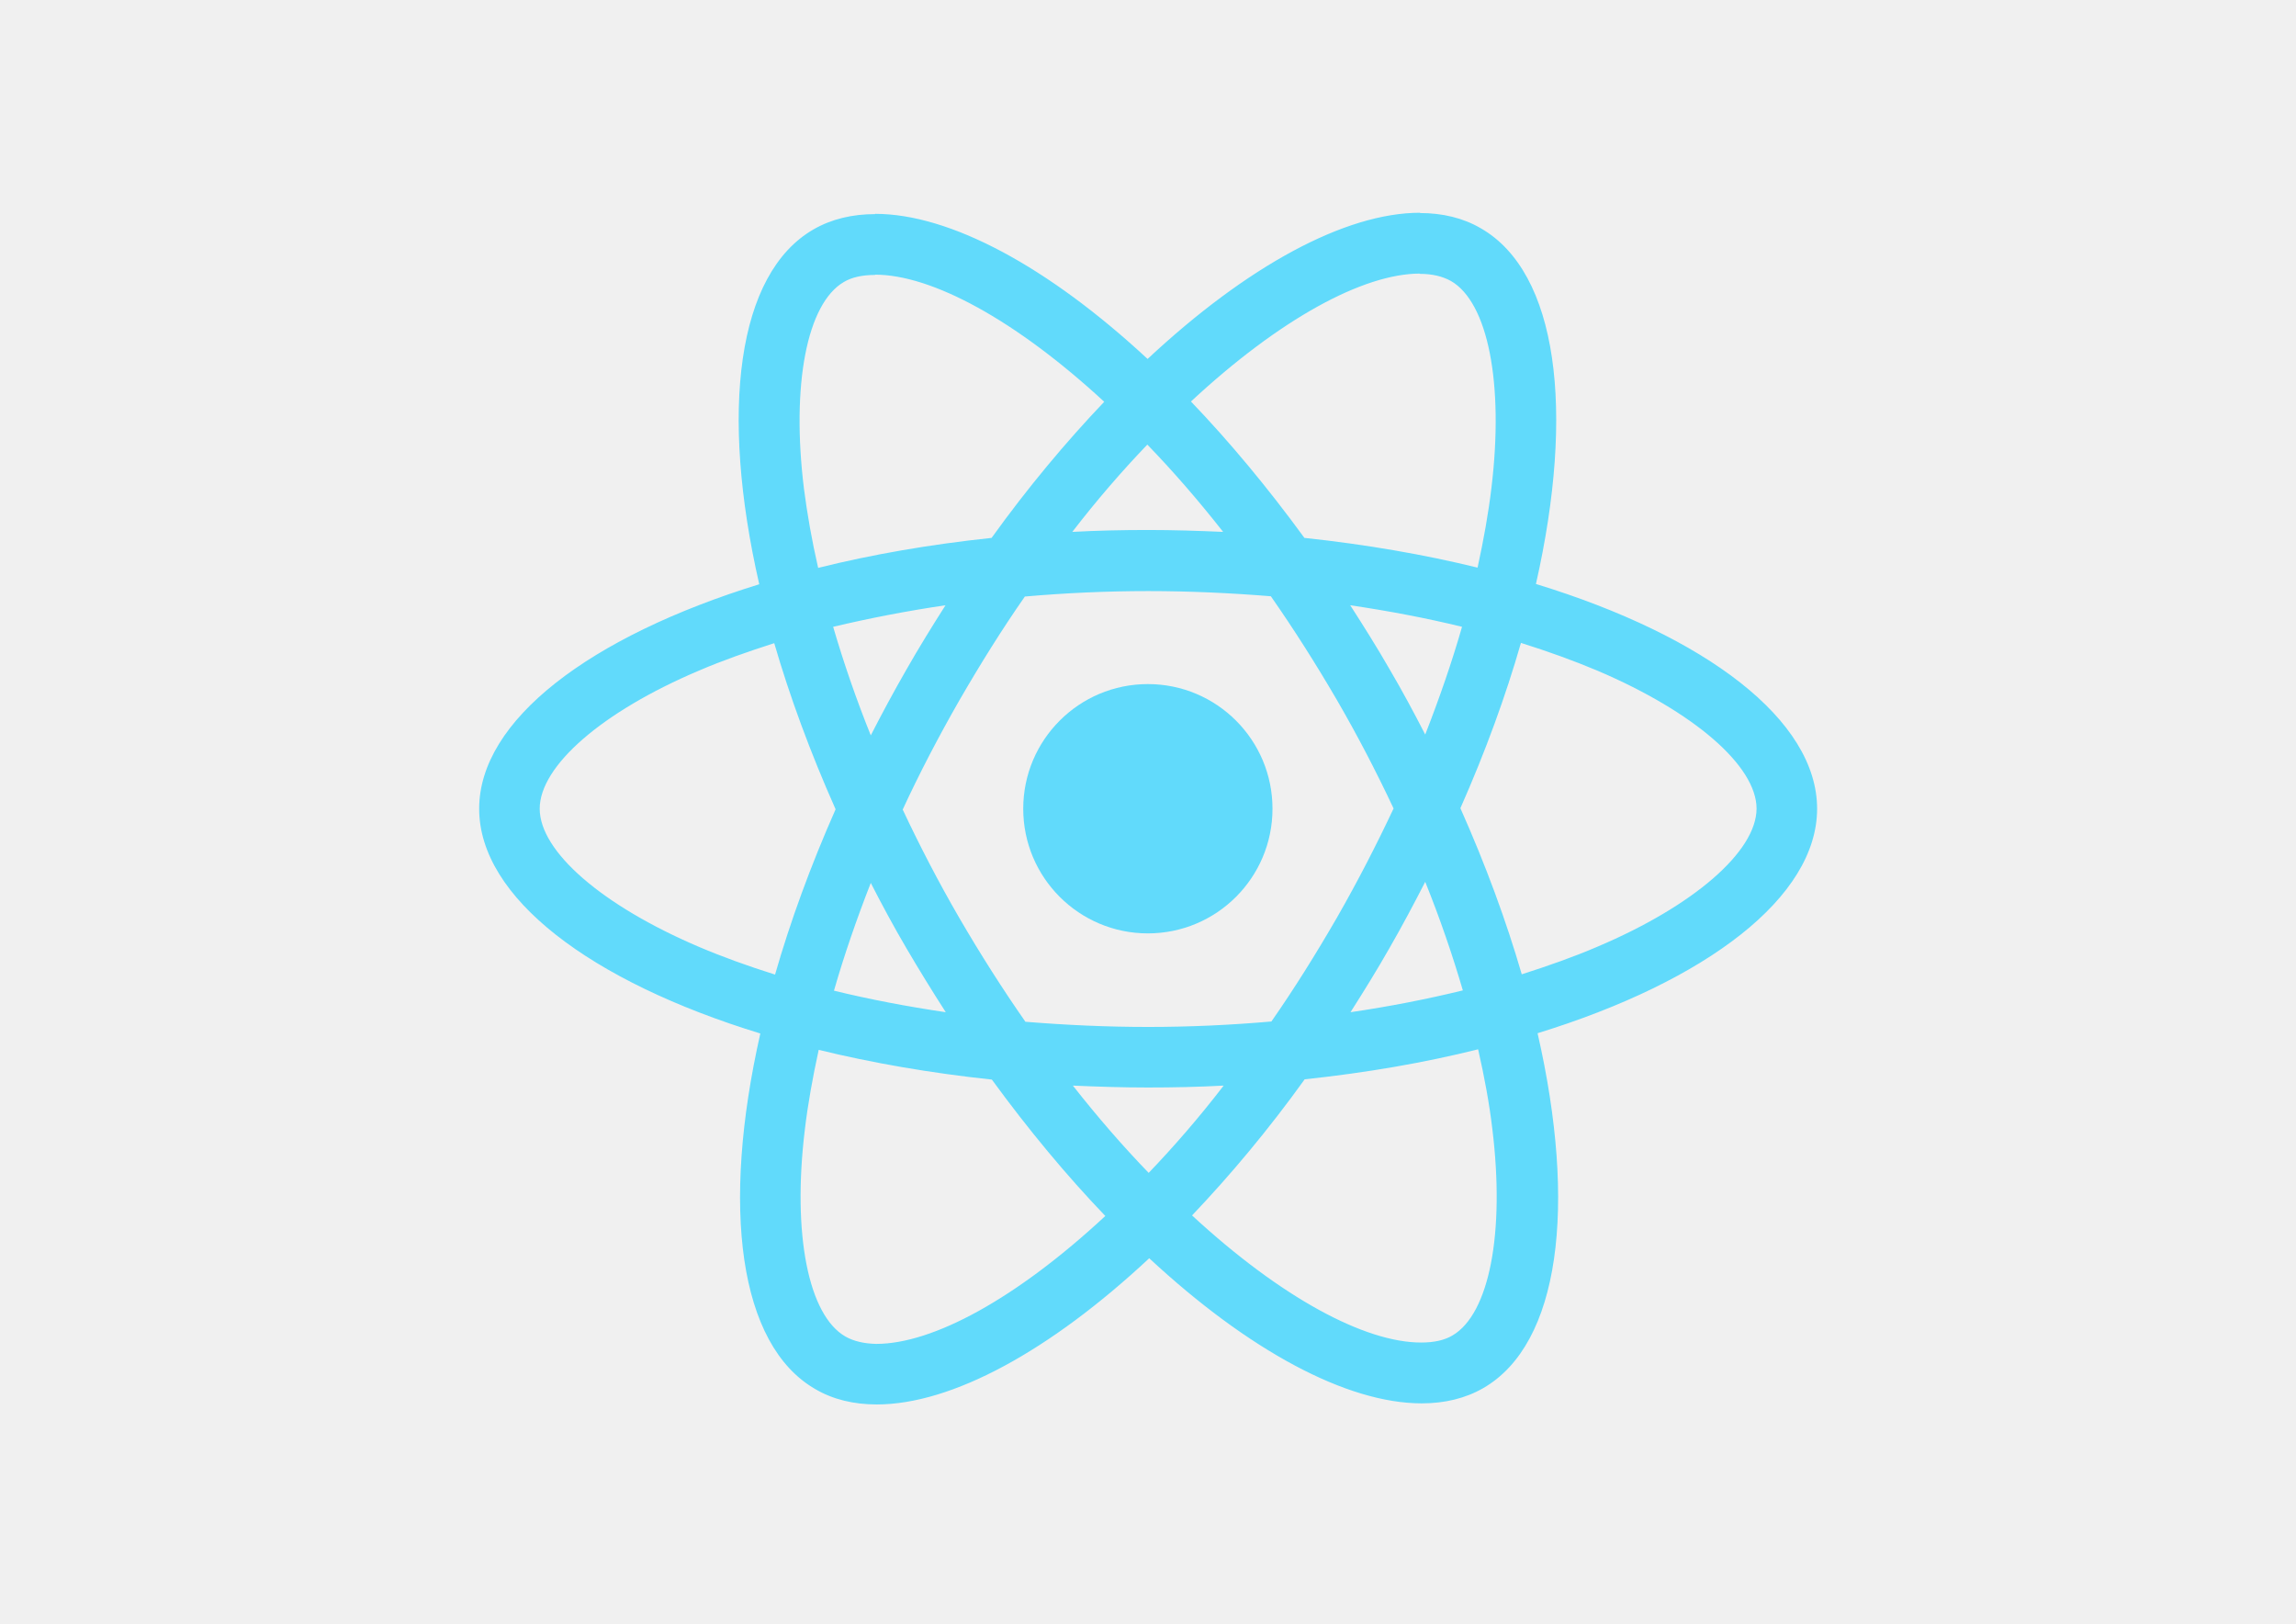
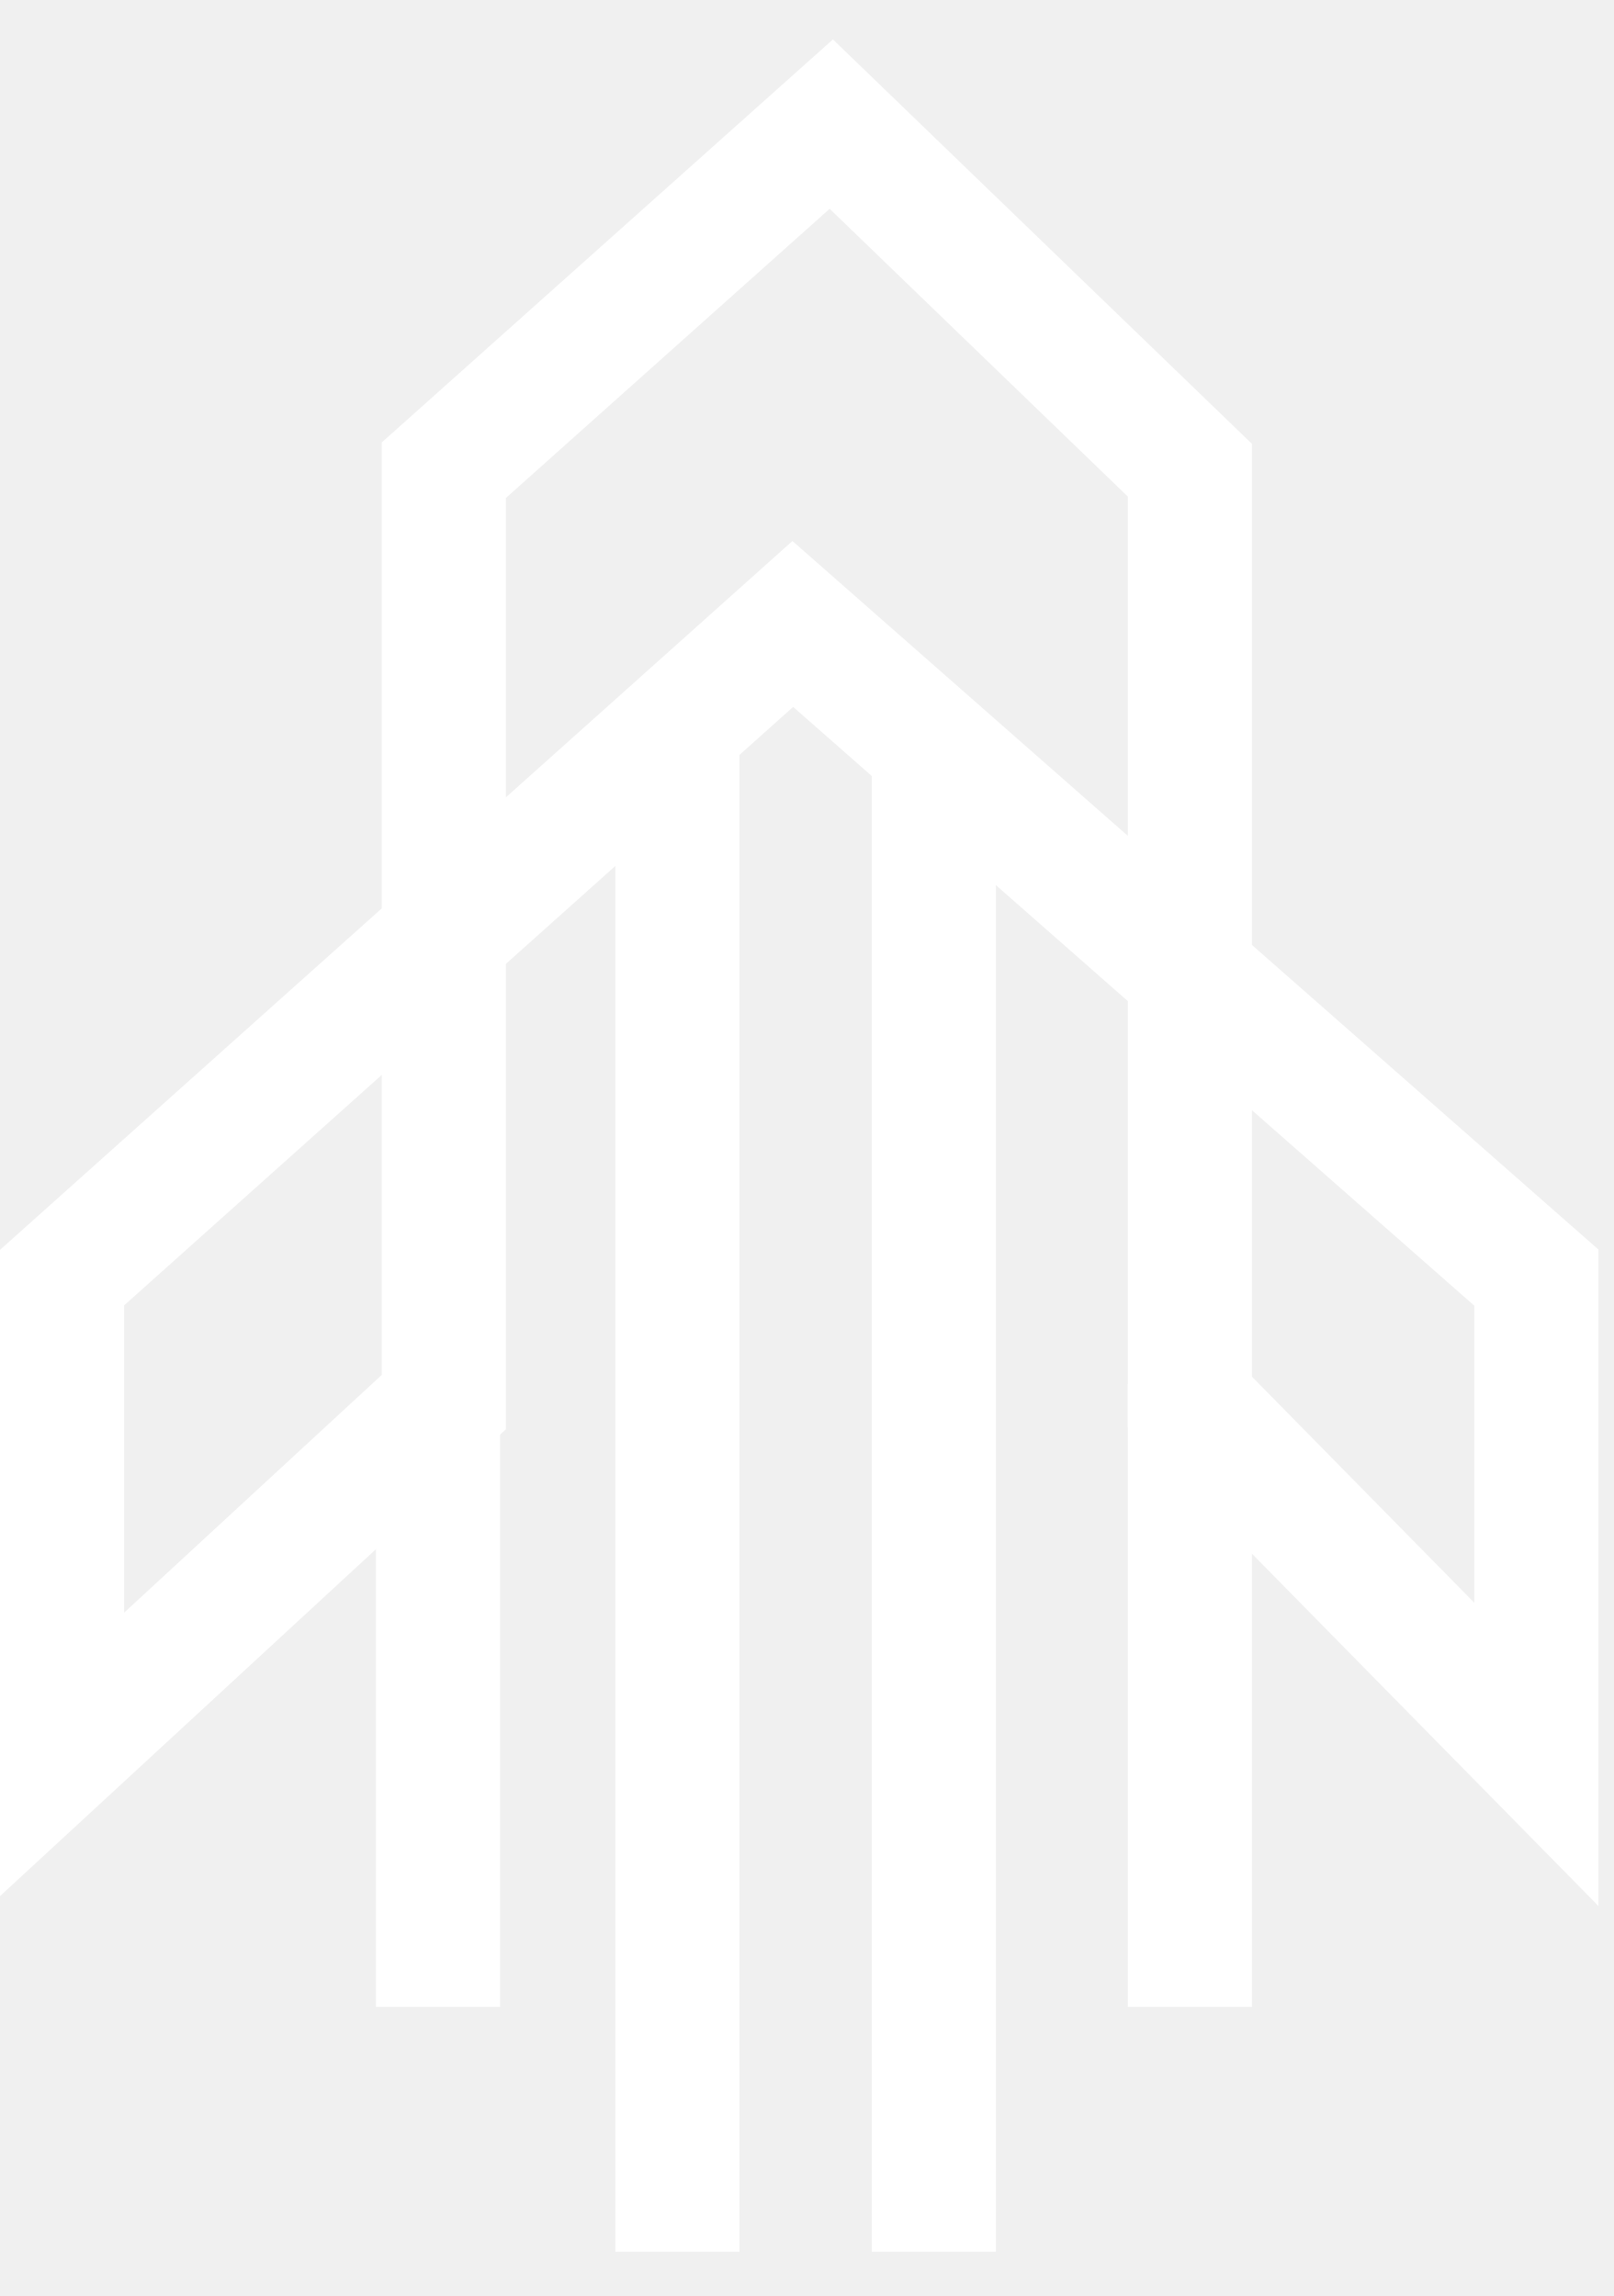
- <svg xmlns="http://www.w3.org/2000/svg" viewBox="0 0 841.9 595.3">
-   <g fill="#61DAFB">
-     <path d="M666.3 296.5c0-32.5-40.7-63.3-103.1-82.4 14.4-63.6 8-114.2-20.2-130.4-6.5-3.8-14.1-5.6-22.4-5.6v22.3c4.6 0 8.3.9 11.4 2.6 13.6 7.8 19.5 37.5 14.9 75.7-1.1 9.4-2.9 19.3-5.1 29.4-19.6-4.8-41-8.5-63.5-10.9-13.5-18.5-27.5-35.3-41.6-50 32.6-30.3 63.2-46.9 84-46.9V78c-27.5 0-63.5 19.6-99.9 53.6-36.4-33.8-72.4-53.2-99.9-53.2v22.3c20.7 0 51.4 16.5 84 46.6-14 14.7-28 31.4-41.3 49.9-22.6 2.4-44 6.1-63.6 11-2.3-10-4-19.7-5.2-29-4.7-38.2 1.1-67.9 14.6-75.8 3-1.8 6.9-2.6 11.5-2.6V78.5c-8.4 0-16 1.8-22.6 5.6-28.1 16.2-34.4 66.7-19.9 130.1-62.2 19.2-102.7 49.9-102.7 82.3 0 32.5 40.7 63.3 103.1 82.4-14.4 63.6-8 114.2 20.2 130.4 6.5 3.8 14.1 5.6 22.5 5.6 27.5 0 63.5-19.6 99.9-53.6 36.4 33.8 72.4 53.2 99.9 53.2 8.4 0 16-1.8 22.6-5.6 28.1-16.2 34.4-66.7 19.9-130.1 62-19.1 102.5-49.9 102.5-82.3zm-130.2-66.7c-3.7 12.9-8.3 26.2-13.5 39.5-4.1-8-8.4-16-13.1-24-4.6-8-9.5-15.8-14.4-23.4 14.2 2.1 27.9 4.7 41 7.9zm-45.8 106.5c-7.8 13.5-15.8 26.3-24.1 38.2-14.9 1.3-30 2-45.2 2-15.1 0-30.2-.7-45-1.9-8.3-11.9-16.4-24.6-24.2-38-7.6-13.1-14.5-26.4-20.8-39.8 6.2-13.4 13.2-26.8 20.7-39.9 7.8-13.5 15.8-26.3 24.1-38.2 14.9-1.3 30-2 45.2-2 15.1 0 30.2.7 45 1.9 8.3 11.9 16.4 24.6 24.2 38 7.6 13.1 14.5 26.4 20.8 39.8-6.3 13.4-13.2 26.8-20.7 39.9zm32.3-13c5.4 13.4 10 26.8 13.8 39.8-13.1 3.2-26.9 5.9-41.2 8 4.9-7.7 9.8-15.6 14.4-23.7 4.6-8 8.9-16.1 13-24.1zM421.2 430c-9.3-9.6-18.6-20.3-27.8-32 9 .4 18.2.7 27.5.7 9.4 0 18.7-.2 27.8-.7-9 11.7-18.3 22.4-27.5 32zm-74.4-58.9c-14.2-2.1-27.9-4.7-41-7.9 3.7-12.9 8.3-26.2 13.5-39.5 4.1 8 8.4 16 13.1 24 4.7 8 9.5 15.8 14.4 23.4zM420.7 163c9.3 9.6 18.6 20.3 27.8 32-9-.4-18.2-.7-27.5-.7-9.4 0-18.7.2-27.8.7 9-11.7 18.3-22.4 27.5-32zm-74 58.9c-4.9 7.7-9.8 15.6-14.4 23.7-4.6 8-8.9 16-13 24-5.4-13.4-10-26.8-13.8-39.8 13.1-3.1 26.9-5.8 41.2-7.9zm-90.5 125.2c-35.4-15.1-58.3-34.9-58.3-50.6 0-15.7 22.9-35.6 58.3-50.6 8.6-3.7 18-7 27.7-10.1 5.7 19.6 13.2 40 22.5 60.9-9.2 20.8-16.6 41.1-22.2 60.6-9.9-3.1-19.3-6.5-28-10.2zM310 490c-13.6-7.8-19.5-37.5-14.9-75.7 1.1-9.4 2.9-19.3 5.1-29.4 19.6 4.8 41 8.5 63.5 10.9 13.5 18.5 27.5 35.3 41.6 50-32.6 30.3-63.2 46.9-84 46.9-4.5-.1-8.3-1-11.3-2.7zm237.2-76.2c4.7 38.2-1.1 67.9-14.6 75.8-3 1.8-6.9 2.6-11.5 2.6-20.7 0-51.4-16.5-84-46.6 14-14.7 28-31.4 41.3-49.9 22.6-2.4 44-6.1 63.6-11 2.3 10.1 4.1 19.8 5.2 29.1zm38.5-66.7c-8.6 3.7-18 7-27.7 10.1-5.7-19.6-13.2-40-22.5-60.9 9.2-20.8 16.6-41.1 22.2-60.6 9.9 3.1 19.3 6.5 28.1 10.2 35.4 15.1 58.3 34.9 58.3 50.6-.1 15.7-23 35.6-58.4 50.6zM320.8 78.4z" />
-     <circle cx="420.9" cy="296.5" r="45.7" />
-     <path d="M520.5 78.1z" />
-   </g>
+ <svg xmlns="http://www.w3.org/2000/svg" width="26" height="37" viewBox="0 0 26 37" fill="none">
+   <path d="M7.057 22.783V32.341" stroke="white" stroke-width="2" />
+   <path d="M10.914 11.914V36.287" stroke="white" stroke-width="2" />
+   <path d="M15.045 11.914V36.287" stroke="white" stroke-width="2" />
+   <path d="M19.17 22.31V32.341" stroke="white" stroke-width="2" />
+   <path d="M7.151 22.594V7.577L13.393 2L19.17 7.577V22.594L24.753 28.272V20.589L12.773 10.055L1 20.589V28.272L7.151 22.594Z" stroke="white" stroke-width="2" />
</svg>
